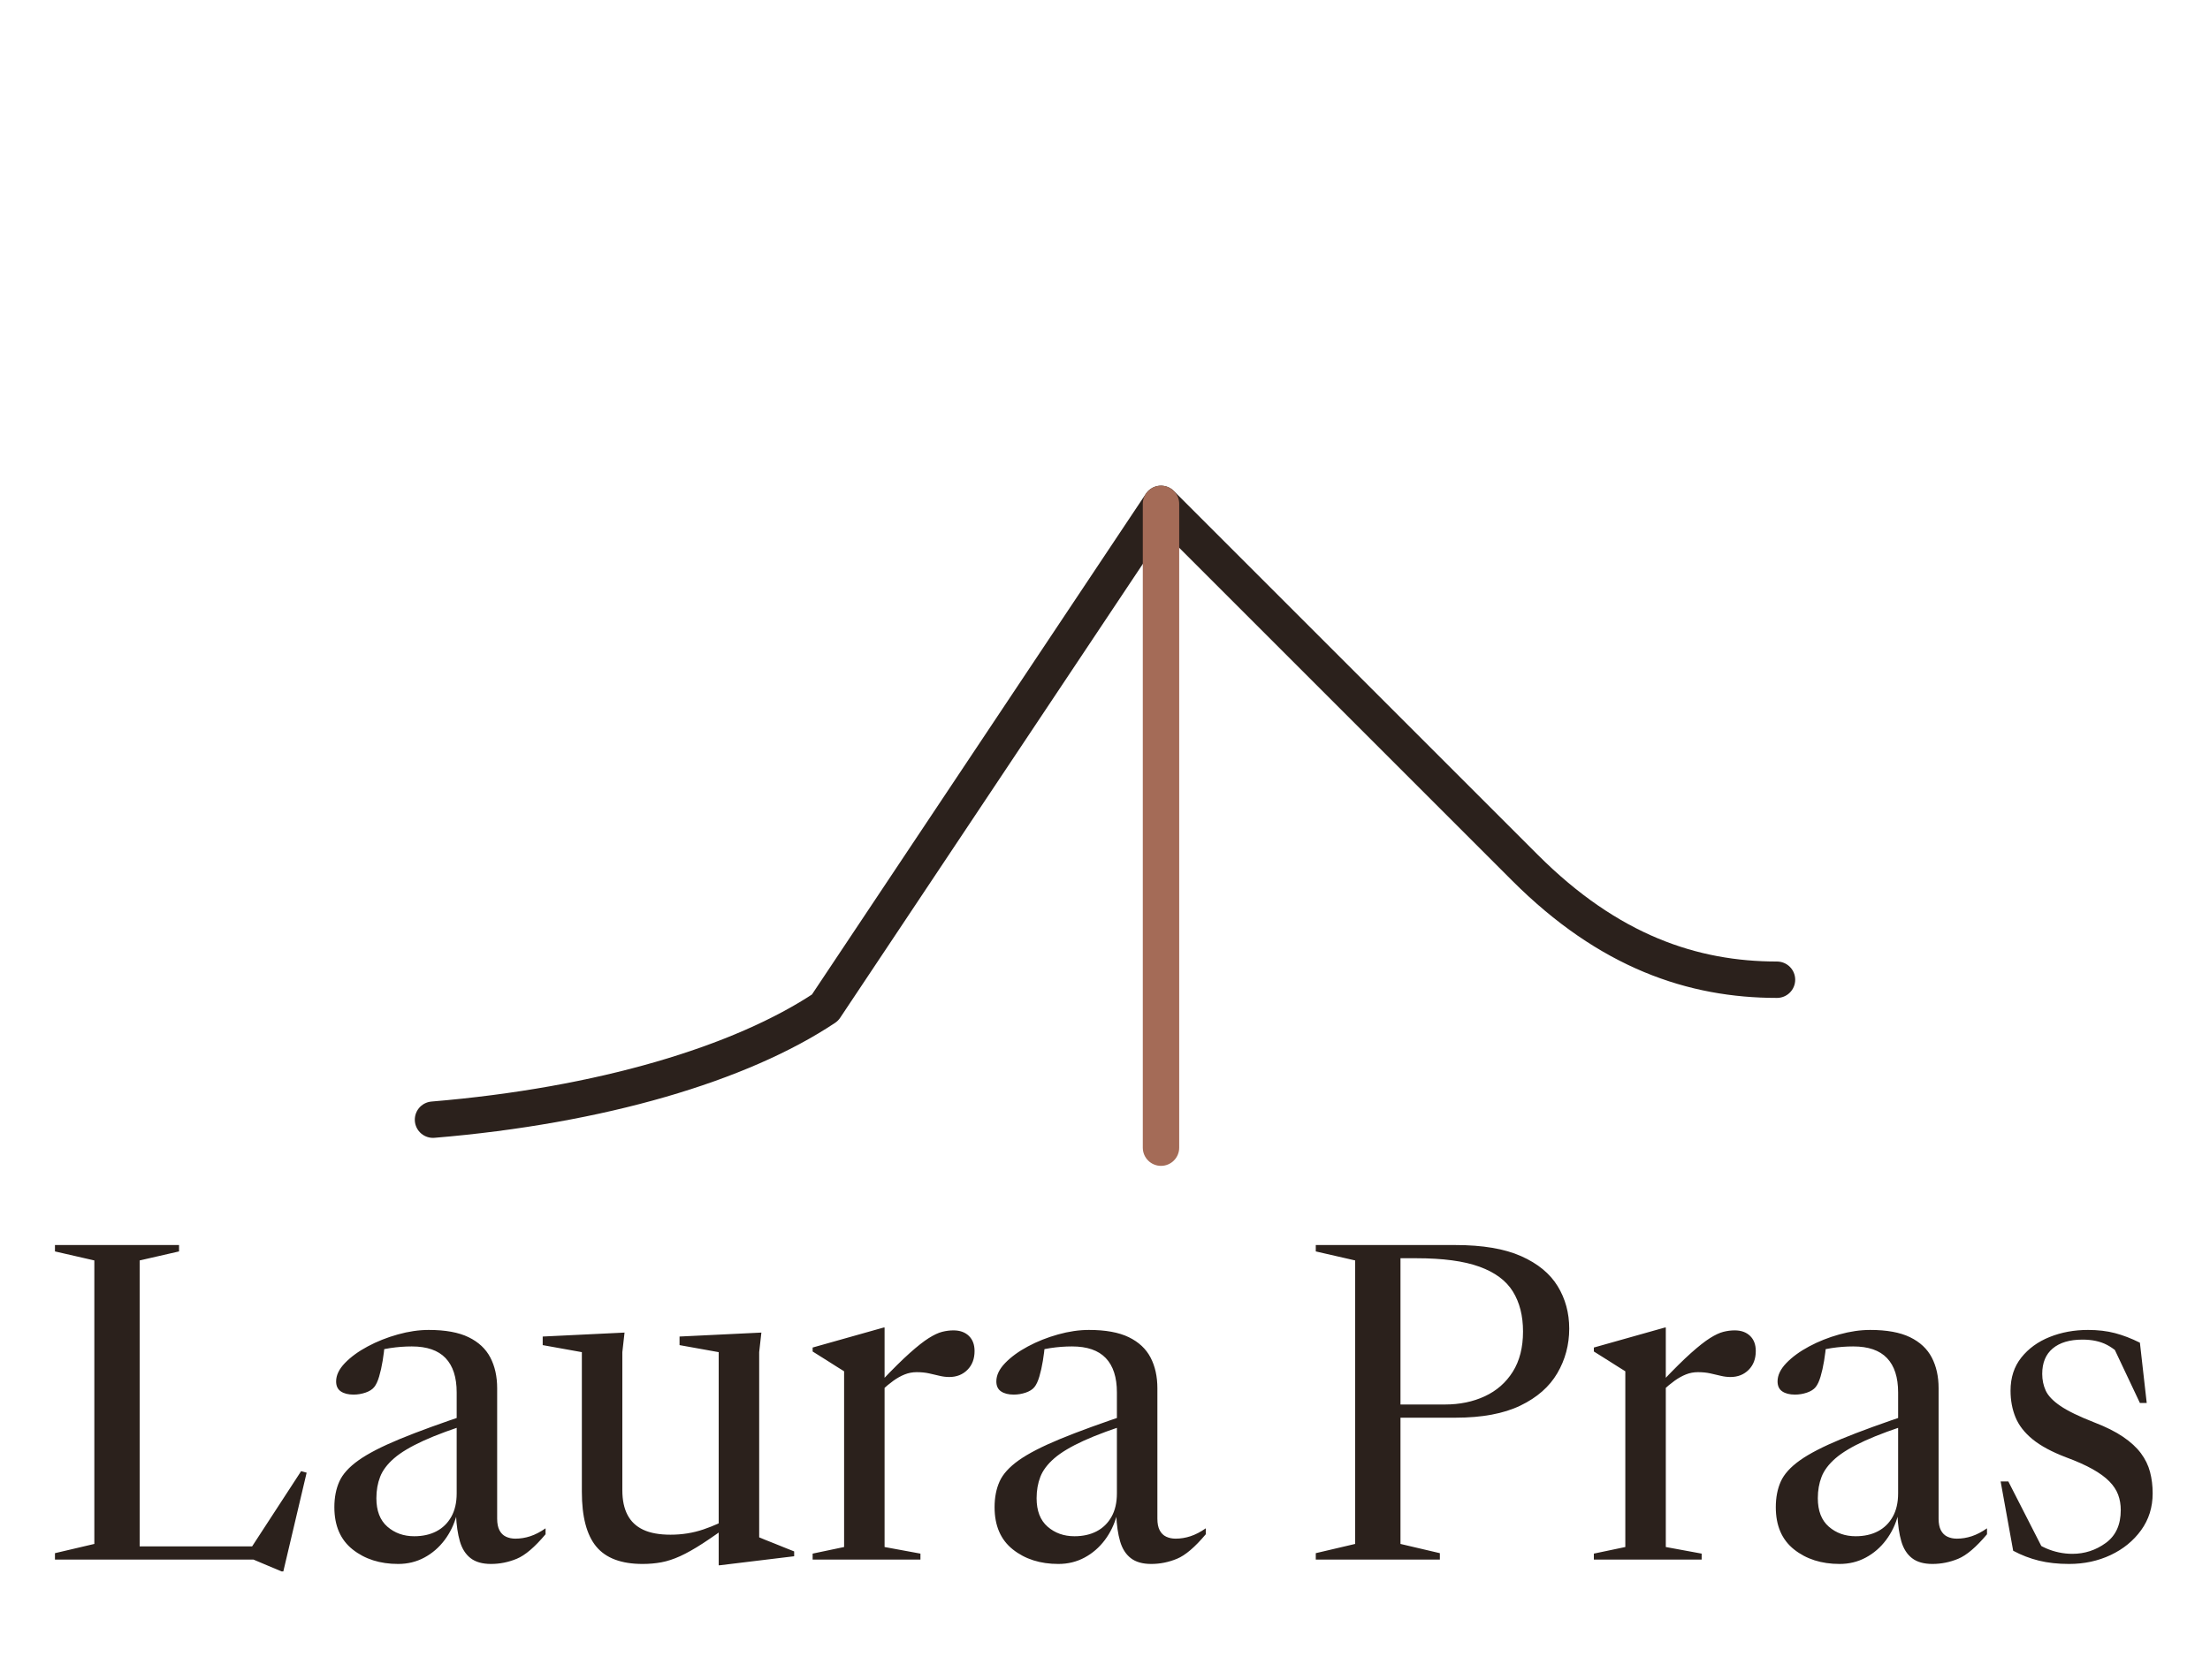
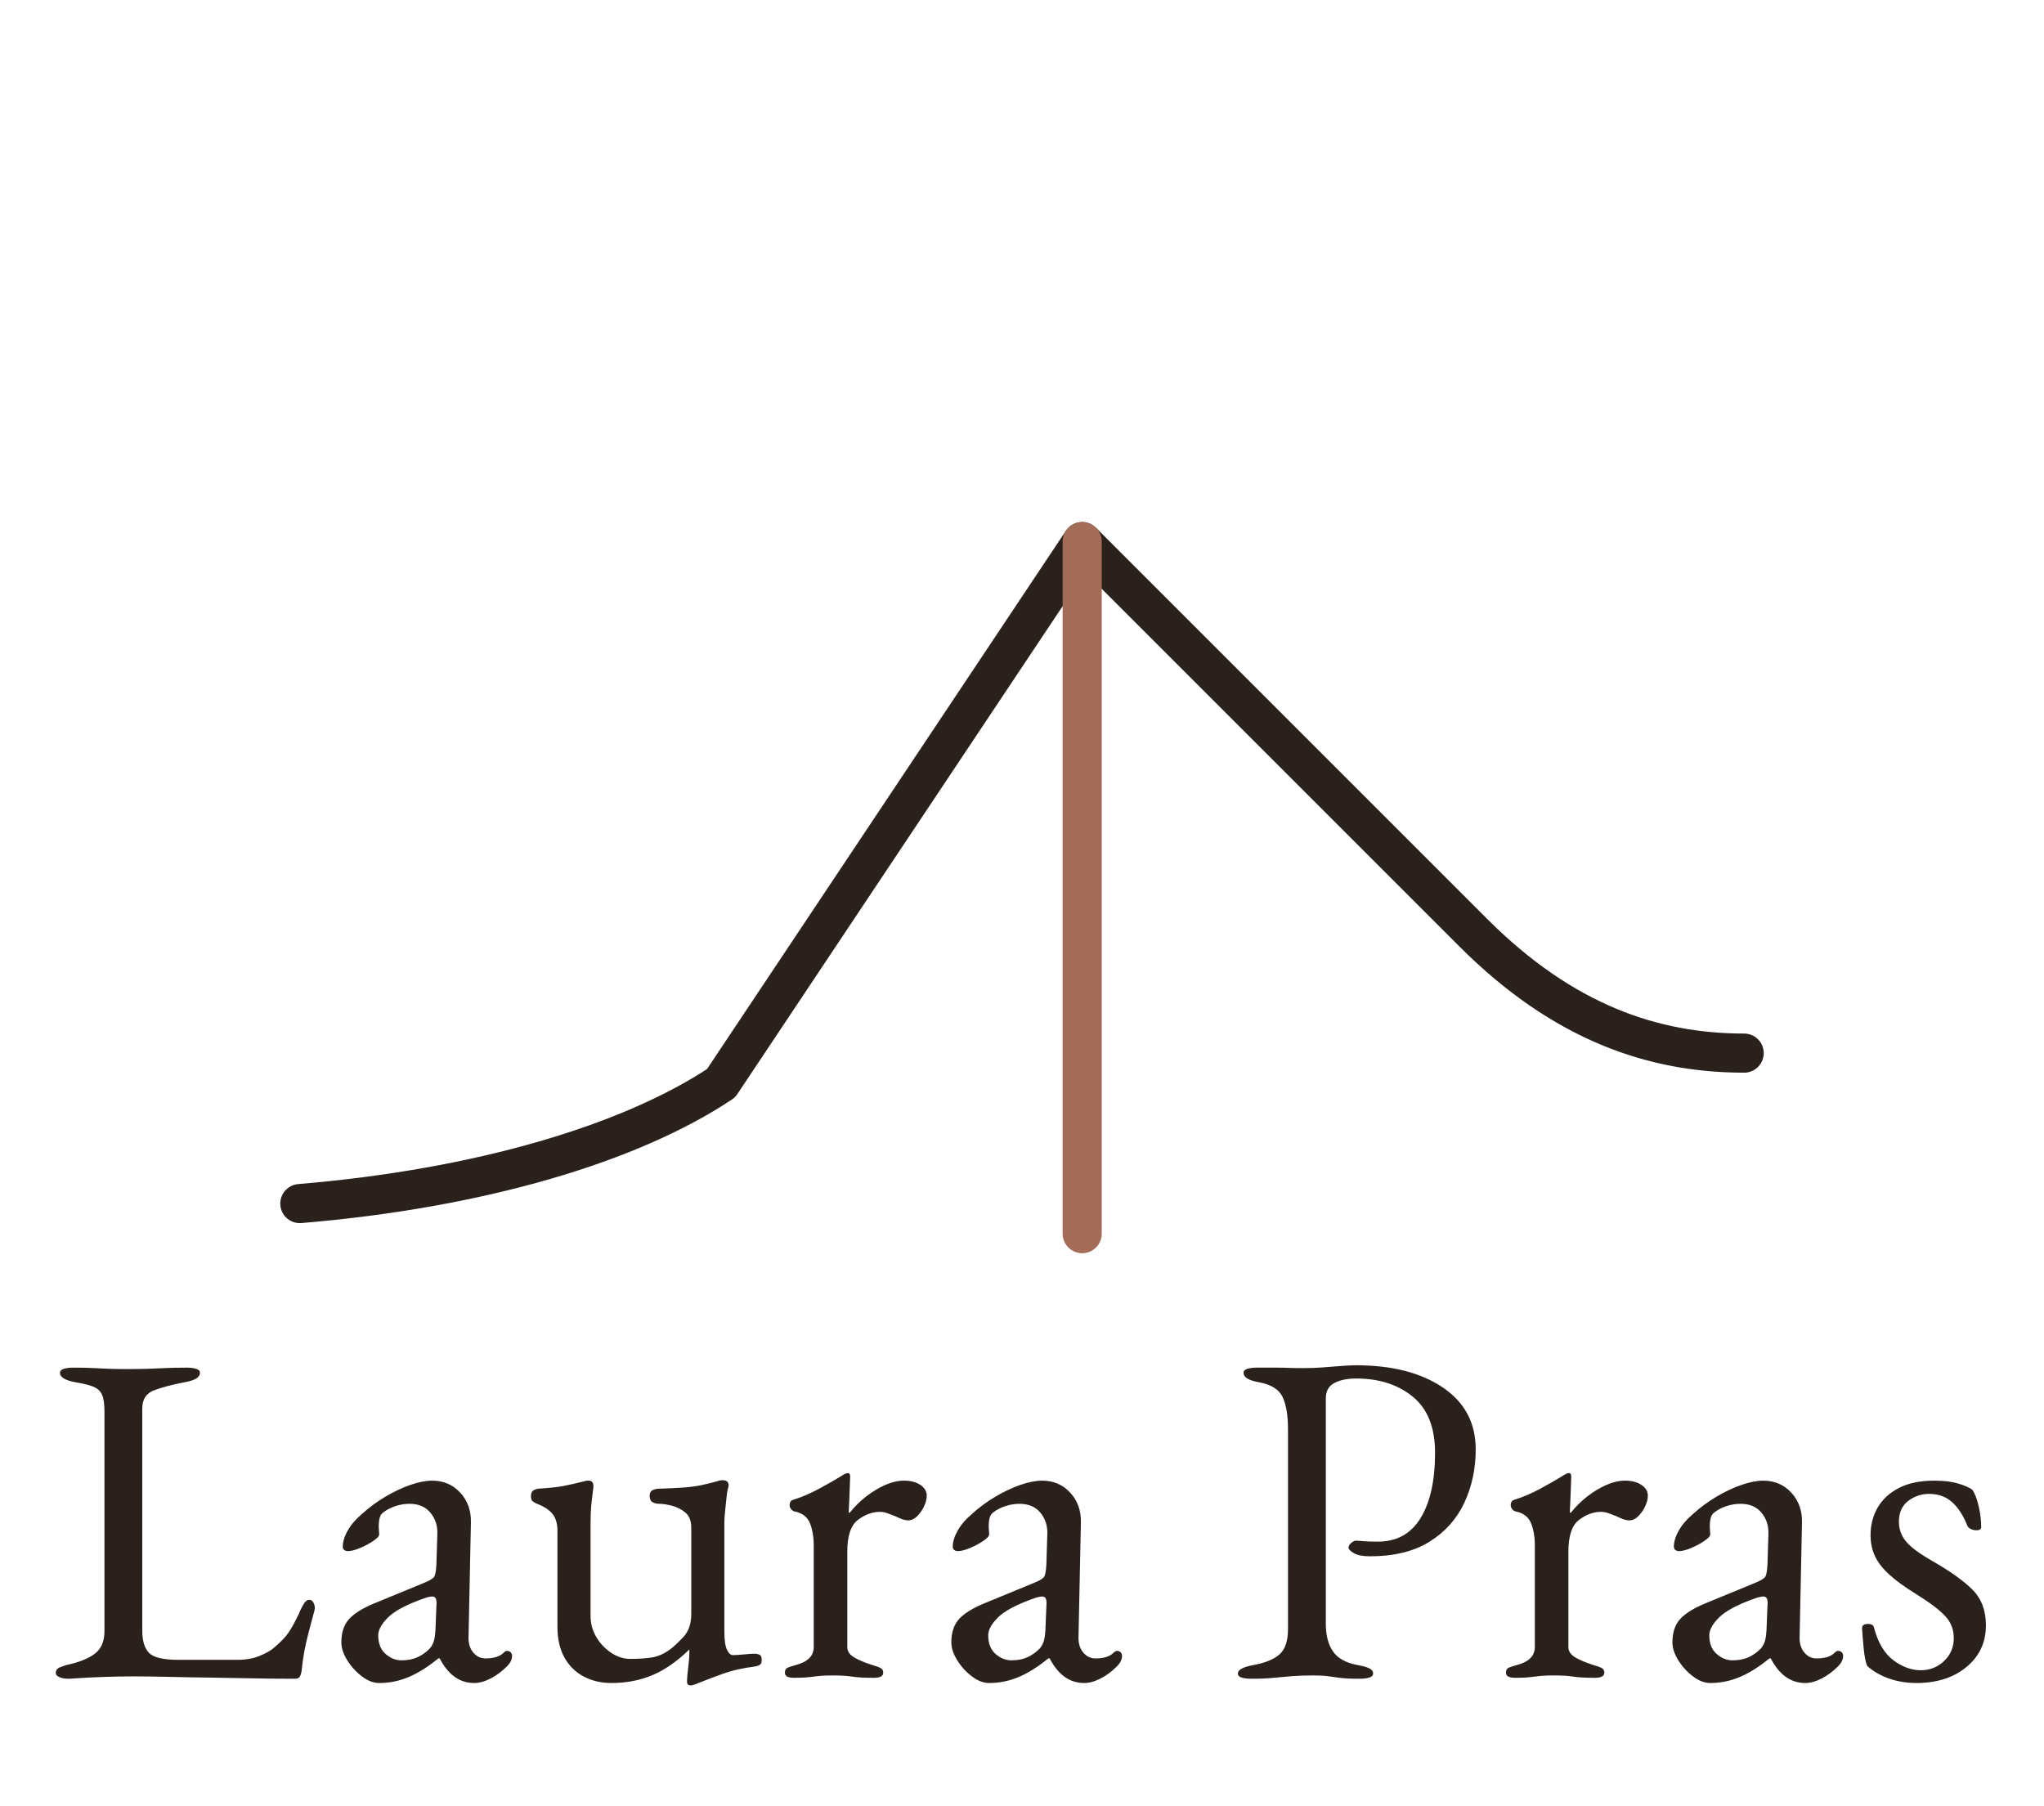
- <svg xmlns="http://www.w3.org/2000/svg" viewBox="0 0 221.0 168.0" role="img" aria-label="Laura Pras">
-   <g transform="translate(40.5 0) scale(1.4)">
+ <svg xmlns="http://www.w3.org/2000/svg" viewBox="0 0 190.2 168.0" role="img" aria-label="Laura Pras">
+   <g transform="translate(25.1 0) scale(1.4)">
    <path d="M2 80C14 79 24 76 30 72L54 36L80 62C86 68 92 70 98 70" fill="none" stroke="#2B211C" stroke-width="2.6" stroke-linecap="round" stroke-linejoin="round" />
    <path d="M54 36V82" fill="none" stroke="#A46B57" stroke-width="2.6" stroke-linecap="round" stroke-linejoin="round" />
  </g>
  <g transform="translate(4.0 156)">
-     <path d="M24.332 1.188H24.156L21.34 0.0H6.776V-1.32H24.244L20.856 -0.77L26.114 -8.844L26.664 -8.69ZM9.966 -29.92V0.0H1.496V-0.638L5.434 -1.562V-29.92L1.496 -30.822V-31.46H13.904V-30.822ZM43.12 -14.652 43.362 -13.728Q40.26 -12.76 38.335 -11.88Q36.41 -11.0 35.398 -10.12Q34.386 -9.24 34.012 -8.272Q33.638 -7.304 33.638 -6.138Q33.638 -4.246 34.738 -3.289Q35.838 -2.332 37.422 -2.332Q38.698 -2.332 39.644 -2.827Q40.59 -3.322 41.129 -4.279Q41.668 -5.236 41.668 -6.622V-16.72Q41.668 -18.986 40.557 -20.152Q39.446 -21.318 37.18 -21.318Q36.102 -21.318 35.013 -21.153Q33.924 -20.988 33.308 -20.68L34.474 -21.56Q34.408 -20.746 34.265 -19.877Q34.122 -19.008 33.913 -18.304Q33.704 -17.6 33.418 -17.248Q33.132 -16.896 32.549 -16.698Q31.966 -16.5 31.35 -16.5Q30.558 -16.5 30.085 -16.819Q29.612 -17.138 29.612 -17.82Q29.612 -18.744 30.492 -19.657Q31.372 -20.57 32.769 -21.318Q34.166 -22.066 35.783 -22.517Q37.4 -22.968 38.874 -22.968Q41.36 -22.968 42.856 -22.242Q44.352 -21.516 45.034 -20.207Q45.716 -18.898 45.716 -17.138V-4.092Q45.716 -3.366 45.947 -2.926Q46.178 -2.486 46.596 -2.288Q47.014 -2.09 47.542 -2.09Q48.29 -2.09 49.027 -2.332Q49.764 -2.574 50.556 -3.124V-2.53Q48.928 -0.594 47.674 -0.077Q46.42 0.44 45.1 0.44Q43.802 0.44 43.054 -0.143Q42.306 -0.726 41.987 -1.826Q41.668 -2.926 41.602 -4.466H41.668Q41.294 -3.058 40.458 -1.947Q39.622 -0.836 38.434 -0.198Q37.246 0.44 35.816 0.44Q33.088 0.44 31.262 -1.012Q29.436 -2.464 29.436 -5.236Q29.436 -6.688 29.931 -7.799Q30.426 -8.91 31.845 -9.922Q33.264 -10.934 35.981 -12.056Q38.698 -13.178 43.12 -14.652ZM58.234 -6.93Q58.234 -5.456 58.751 -4.466Q59.268 -3.476 60.324 -2.981Q61.38 -2.486 63.052 -2.486Q64.79 -2.486 66.341 -3.014Q67.892 -3.542 68.904 -4.18L69.256 -3.696Q67.518 -2.42 66.264 -1.606Q65.01 -0.792 64.02 -0.341Q63.03 0.11 62.139 0.275Q61.248 0.44 60.258 0.44Q57.068 0.44 55.627 -1.298Q54.186 -3.036 54.186 -6.776V-20.746L50.27 -21.45V-22.308L58.454 -22.704L58.234 -20.746ZM67.87 0.572V-3.608V-20.746L63.954 -21.45V-22.308L72.138 -22.704L71.918 -20.746V-2.222Q72.116 -2.134 72.556 -1.958Q72.996 -1.782 73.524 -1.573Q74.052 -1.364 74.558 -1.155Q75.064 -0.946 75.416 -0.814V-0.33L67.98 0.572ZM91.344 -22.924Q92.312 -22.924 92.884 -22.374Q93.456 -21.824 93.456 -20.856Q93.456 -19.69 92.741 -18.975Q92.026 -18.26 90.926 -18.26Q90.442 -18.26 89.947 -18.381Q89.452 -18.502 88.902 -18.623Q88.352 -18.744 87.67 -18.744Q87.032 -18.744 86.46 -18.513Q85.888 -18.282 85.338 -17.886Q84.788 -17.49 84.194 -16.94V-17.908Q85.844 -19.646 86.977 -20.658Q88.11 -21.67 88.88 -22.154Q89.65 -22.638 90.222 -22.781Q90.794 -22.924 91.344 -22.924ZM84.458 -18.92V-1.254L88.044 -0.594V0.0H77.264V-0.594L80.41 -1.254V-18.832Q80.124 -19.008 79.706 -19.272Q79.288 -19.536 78.683 -19.921Q78.078 -20.306 77.264 -20.812V-21.208L84.37 -23.21H84.458ZM109.142 -14.652 109.384 -13.728Q106.282 -12.76 104.357 -11.88Q102.432 -11.0 101.42 -10.12Q100.408 -9.24 100.034 -8.272Q99.66 -7.304 99.66 -6.138Q99.66 -4.246 100.76 -3.289Q101.86 -2.332 103.444 -2.332Q104.72 -2.332 105.666 -2.827Q106.612 -3.322 107.151 -4.279Q107.69 -5.236 107.69 -6.622V-16.72Q107.69 -18.986 106.579 -20.152Q105.468 -21.318 103.202 -21.318Q102.124 -21.318 101.035 -21.153Q99.946 -20.988 99.33 -20.68L100.496 -21.56Q100.43 -20.746 100.287 -19.877Q100.144 -19.008 99.935 -18.304Q99.726 -17.6 99.44 -17.248Q99.154 -16.896 98.571 -16.698Q97.988 -16.5 97.372 -16.5Q96.58 -16.5 96.107 -16.819Q95.634 -17.138 95.634 -17.82Q95.634 -18.744 96.514 -19.657Q97.394 -20.57 98.791 -21.318Q100.188 -22.066 101.805 -22.517Q103.422 -22.968 104.896 -22.968Q107.382 -22.968 108.878 -22.242Q110.374 -21.516 111.056 -20.207Q111.738 -18.898 111.738 -17.138V-4.092Q111.738 -3.366 111.969 -2.926Q112.2 -2.486 112.618 -2.288Q113.036 -2.09 113.564 -2.09Q114.312 -2.09 115.049 -2.332Q115.786 -2.574 116.578 -3.124V-2.53Q114.95 -0.594 113.696 -0.077Q112.442 0.44 111.122 0.44Q109.824 0.44 109.076 -0.143Q108.328 -0.726 108.009 -1.826Q107.69 -2.926 107.624 -4.466H107.69Q107.316 -3.058 106.48 -1.947Q105.644 -0.836 104.456 -0.198Q103.268 0.44 101.838 0.44Q99.11 0.44 97.284 -1.012Q95.458 -2.464 95.458 -5.236Q95.458 -6.688 95.953 -7.799Q96.448 -8.91 97.867 -9.922Q99.286 -10.934 102.003 -12.056Q104.72 -13.178 109.142 -14.652ZM148.302 -22.814Q148.302 -25.168 147.29 -26.807Q146.278 -28.446 143.946 -29.293Q141.614 -30.14 137.632 -30.14H133.144V-31.46H141.548Q145.618 -31.46 148.115 -30.349Q150.612 -29.238 151.767 -27.346Q152.922 -25.454 152.922 -23.1Q152.922 -20.68 151.734 -18.645Q150.546 -16.61 148.038 -15.4Q145.53 -14.19 141.548 -14.19H133.144V-15.51H140.492Q142.714 -15.51 144.485 -16.335Q146.256 -17.16 147.279 -18.788Q148.302 -20.416 148.302 -22.814ZM136.048 -31.46V-1.562L139.986 -0.638V0.0H127.578V-0.638L131.516 -1.562V-29.92L127.578 -30.822V-31.46ZM169.466 -22.924Q170.434 -22.924 171.006 -22.374Q171.578 -21.824 171.578 -20.856Q171.578 -19.69 170.863 -18.975Q170.148 -18.26 169.048 -18.26Q168.564 -18.26 168.069 -18.381Q167.574 -18.502 167.024 -18.623Q166.474 -18.744 165.792 -18.744Q165.154 -18.744 164.582 -18.513Q164.01 -18.282 163.46 -17.886Q162.91 -17.49 162.316 -16.94V-17.908Q163.966 -19.646 165.099 -20.658Q166.232 -21.67 167.002 -22.154Q167.772 -22.638 168.344 -22.781Q168.916 -22.924 169.466 -22.924ZM162.58 -18.92V-1.254L166.166 -0.594V0.0H155.386V-0.594L158.532 -1.254V-18.832Q158.246 -19.008 157.828 -19.272Q157.41 -19.536 156.805 -19.921Q156.2 -20.306 155.386 -20.812V-21.208L162.492 -23.21H162.58ZM187.264 -14.652 187.506 -13.728Q184.404 -12.76 182.479 -11.88Q180.554 -11.0 179.542 -10.12Q178.53 -9.24 178.156 -8.272Q177.782 -7.304 177.782 -6.138Q177.782 -4.246 178.882 -3.289Q179.982 -2.332 181.566 -2.332Q182.842 -2.332 183.788 -2.827Q184.734 -3.322 185.273 -4.279Q185.812 -5.236 185.812 -6.622V-16.72Q185.812 -18.986 184.701 -20.152Q183.59 -21.318 181.324 -21.318Q180.246 -21.318 179.157 -21.153Q178.068 -20.988 177.452 -20.68L178.618 -21.56Q178.552 -20.746 178.409 -19.877Q178.266 -19.008 178.057 -18.304Q177.848 -17.6 177.562 -17.248Q177.276 -16.896 176.693 -16.698Q176.11 -16.5 175.494 -16.5Q174.702 -16.5 174.229 -16.819Q173.756 -17.138 173.756 -17.82Q173.756 -18.744 174.636 -19.657Q175.516 -20.57 176.913 -21.318Q178.31 -22.066 179.927 -22.517Q181.544 -22.968 183.018 -22.968Q185.504 -22.968 187.0 -22.242Q188.496 -21.516 189.178 -20.207Q189.86 -18.898 189.86 -17.138V-4.092Q189.86 -3.366 190.091 -2.926Q190.322 -2.486 190.74 -2.288Q191.158 -2.09 191.686 -2.09Q192.434 -2.09 193.171 -2.332Q193.908 -2.574 194.7 -3.124V-2.53Q193.072 -0.594 191.818 -0.077Q190.564 0.44 189.244 0.44Q187.946 0.44 187.198 -0.143Q186.45 -0.726 186.131 -1.826Q185.812 -2.926 185.746 -4.466H185.812Q185.438 -3.058 184.602 -1.947Q183.766 -0.836 182.578 -0.198Q181.39 0.44 179.96 0.44Q177.232 0.44 175.406 -1.012Q173.58 -2.464 173.58 -5.236Q173.58 -6.688 174.075 -7.799Q174.57 -8.91 175.989 -9.922Q177.408 -10.934 180.125 -12.056Q182.842 -13.178 187.264 -14.652ZM204.798 -22.968Q206.294 -22.968 207.504 -22.649Q208.714 -22.33 209.99 -21.692L210.672 -15.664H209.99L207.152 -21.67L208.868 -19.69Q207.68 -20.966 206.679 -21.483Q205.678 -22.0 204.248 -22.0Q202.334 -22.0 201.278 -21.12Q200.222 -20.24 200.222 -18.568Q200.222 -17.666 200.574 -16.896Q200.926 -16.126 202.037 -15.367Q203.148 -14.608 205.458 -13.706Q207.174 -13.046 208.307 -12.276Q209.44 -11.506 210.089 -10.637Q210.738 -9.768 211.002 -8.767Q211.266 -7.766 211.266 -6.622Q211.266 -4.532 210.111 -2.937Q208.956 -1.342 207.064 -0.451Q205.172 0.44 202.906 0.44Q201.234 0.44 199.892 0.11Q198.55 -0.22 197.318 -0.88L196.064 -7.81H196.834L200.486 -0.66L199.386 -1.826Q199.958 -1.408 200.585 -1.133Q201.212 -0.858 201.883 -0.715Q202.554 -0.572 203.236 -0.572Q205.084 -0.572 206.58 -1.661Q208.076 -2.75 208.076 -4.95Q208.076 -5.786 207.812 -6.49Q207.548 -7.194 206.932 -7.821Q206.316 -8.448 205.26 -9.042Q204.204 -9.636 202.598 -10.23Q200.464 -11.044 199.254 -12.034Q198.044 -13.024 197.549 -14.234Q197.054 -15.444 197.054 -16.896Q197.054 -18.854 198.132 -20.207Q199.21 -21.56 200.97 -22.264Q202.73 -22.968 204.798 -22.968Z" fill="#2B211C" />
+     <path d="M2.42 0.22Q1.848 0.22 1.518 0.066Q1.188 -0.088 1.188 -0.308Q1.188 -0.704 1.606 -0.858Q2.024 -1.012 2.156 -1.056Q3.872 -1.408 4.796 -2.09Q5.72 -2.772 5.72 -4.224V-24.64Q5.72 -25.696 5.5 -26.202Q5.28 -26.708 4.708 -26.95Q4.136 -27.192 3.036 -27.368Q1.584 -27.632 1.584 -28.248Q1.584 -28.512 1.936 -28.622Q2.288 -28.732 2.86 -28.732Q4.048 -28.732 4.774 -28.688Q5.5 -28.644 6.16 -28.622Q6.82 -28.6 7.788 -28.6Q8.888 -28.6 9.68 -28.622Q10.472 -28.644 11.308 -28.688Q12.144 -28.732 13.332 -28.732Q13.904 -28.732 14.256 -28.622Q14.608 -28.512 14.608 -28.248Q14.608 -27.94 14.256 -27.72Q13.904 -27.5 13.156 -27.368Q11.528 -27.06 10.384 -26.642Q9.24 -26.224 9.24 -24.948V-4.224Q9.24 -2.86 9.856 -2.2Q10.472 -1.54 12.628 -1.54H18.084Q19.272 -1.54 20.174 -1.914Q21.076 -2.288 21.516 -2.684Q22.396 -3.432 22.814 -4.026Q23.232 -4.62 23.804 -5.808Q23.892 -6.072 24.178 -6.6Q24.464 -7.128 24.772 -7.128Q25.036 -7.128 25.168 -6.864Q25.3 -6.6 25.3 -6.336Q25.3 -6.292 25.278 -6.226Q25.256 -6.16 25.256 -6.116Q24.948 -4.972 24.706 -4.048Q24.464 -3.124 24.31 -2.288Q24.156 -1.452 24.068 -0.528Q24.024 -0.22 23.914 0.0Q23.804 0.22 23.452 0.22Q21.252 0.22 19.228 0.176Q17.204 0.132 15.334 0.11Q13.464 0.088 11.748 0.044Q10.032 0.0 8.36 0.0Q7.26 0.0 5.874 0.044Q4.488 0.088 3.454 0.154Q2.42 0.22 2.42 0.22ZM31.284 0.616Q30.492 0.616 29.678 0.0Q28.864 -0.616 28.314 -1.496Q27.764 -2.376 27.764 -3.168Q27.764 -4.576 28.512 -5.368Q29.26 -6.16 30.888 -6.82L35.376 -8.668Q36.256 -9.02 36.41 -9.284Q36.564 -9.548 36.608 -10.428L36.696 -13.244Q36.74 -14.388 36.058 -15.224Q35.376 -16.06 34.1 -16.06Q33.44 -16.06 32.78 -15.84Q32.12 -15.62 31.68 -15.268Q31.416 -15.092 31.328 -14.74Q31.24 -14.388 31.24 -13.992Q31.24 -13.816 31.262 -13.596Q31.284 -13.376 31.284 -13.2Q31.284 -12.98 30.734 -12.606Q30.184 -12.232 29.502 -11.946Q28.82 -11.66 28.38 -11.66Q28.16 -11.66 28.028 -11.77Q27.896 -11.88 27.896 -12.056Q27.896 -12.76 28.358 -13.574Q28.82 -14.388 29.656 -15.092Q30.668 -16.016 31.856 -16.72Q33.044 -17.424 34.188 -17.82Q35.332 -18.216 36.212 -18.216Q37.796 -18.216 38.83 -17.094Q39.864 -15.972 39.82 -14.3L39.6 -3.74Q39.556 -2.816 40.018 -2.244Q40.48 -1.672 41.184 -1.672Q42.284 -1.672 42.812 -2.156Q43.032 -2.376 43.164 -2.376Q43.384 -2.376 43.516 -2.244Q43.648 -2.112 43.648 -1.892Q43.648 -1.408 43.164 -0.924Q42.46 -0.22 41.646 0.198Q40.832 0.616 40.128 0.616Q38.104 0.616 36.916 -1.672H36.784Q35.332 -0.484 34.012 0.066Q32.692 0.616 31.284 0.616ZM33.352 -1.496Q34.232 -1.496 34.848 -1.782Q35.464 -2.068 35.948 -2.552Q36.168 -2.772 36.322 -3.146Q36.476 -3.52 36.52 -4.356L36.608 -6.512Q36.652 -6.996 36.564 -7.216Q36.476 -7.436 36.212 -7.436Q36.124 -7.436 35.904 -7.392Q35.684 -7.348 35.332 -7.216Q33.0 -6.38 32.098 -5.478Q31.196 -4.576 31.196 -3.828Q31.196 -2.684 31.878 -2.09Q32.56 -1.496 33.352 -1.496ZM60.236 0.836Q59.928 0.836 59.928 0.484Q59.928 0.044 60.038 -0.814Q60.148 -1.672 60.148 -2.244Q60.148 -2.332 60.148 -2.398Q60.148 -2.464 60.148 -2.508Q58.432 -0.836 56.694 -0.11Q54.956 0.616 52.888 0.616Q51.48 0.616 50.336 0.022Q49.192 -0.572 48.532 -1.738Q47.872 -2.904 47.872 -4.62V-13.552Q47.872 -14.52 47.432 -15.092Q46.992 -15.664 45.98 -16.06Q45.76 -16.148 45.584 -16.28Q45.408 -16.412 45.408 -16.764Q45.408 -17.16 45.606 -17.292Q45.804 -17.424 46.068 -17.468Q47.564 -17.556 48.378 -17.71Q49.192 -17.864 50.424 -18.172Q50.556 -18.216 50.622 -18.216Q50.688 -18.216 50.776 -18.216Q51.26 -18.216 51.216 -17.6Q51.084 -16.588 51.018 -15.906Q50.952 -15.224 50.952 -14.212V-5.632Q50.952 -4.576 51.48 -3.674Q52.008 -2.772 52.866 -2.2Q53.724 -1.628 54.648 -1.628Q55.792 -1.628 56.65 -1.76Q57.508 -1.892 58.344 -2.508Q58.828 -2.86 59.576 -3.652Q60.324 -4.444 60.324 -5.808V-13.86Q60.324 -14.784 59.774 -15.246Q59.224 -15.708 58.52 -15.884Q57.816 -16.06 57.376 -16.06Q56.98 -16.06 56.716 -16.214Q56.452 -16.368 56.452 -16.808Q56.452 -17.204 56.738 -17.336Q57.024 -17.468 57.376 -17.468Q58.74 -17.512 59.642 -17.578Q60.544 -17.644 61.27 -17.798Q61.996 -17.952 62.788 -18.172Q62.876 -18.216 63.008 -18.238Q63.14 -18.26 63.228 -18.26Q63.8 -18.26 63.8 -17.776Q63.8 -17.732 63.778 -17.622Q63.756 -17.512 63.712 -17.38Q63.668 -17.248 63.602 -16.632Q63.536 -16.016 63.47 -15.356Q63.404 -14.696 63.404 -14.344V-4.18Q63.404 -2.992 63.646 -2.486Q63.888 -1.98 64.196 -1.98Q64.548 -1.98 65.23 -2.046Q65.912 -2.112 66.22 -2.112Q66.44 -2.112 66.66 -2.024Q66.88 -1.936 66.88 -1.54Q66.88 -1.188 66.704 -1.078Q66.528 -0.968 66.264 -0.924Q64.548 -0.704 63.316 -0.264Q62.084 0.176 61.116 0.572Q60.984 0.616 60.72 0.726Q60.456 0.836 60.236 0.836ZM69.916 0.132Q69.476 0.132 69.256 0.022Q69.036 -0.088 69.036 -0.352Q69.036 -0.704 69.3 -0.814Q69.564 -0.924 70.048 -1.056Q70.884 -1.276 71.302 -1.694Q71.72 -2.112 71.72 -2.728V-12.188Q71.72 -13.376 71.368 -14.256Q71.016 -15.136 69.916 -15.356Q69.74 -15.4 69.608 -15.576Q69.476 -15.752 69.476 -15.928Q69.476 -16.368 69.872 -16.456Q71.016 -16.808 72.27 -17.49Q73.524 -18.172 74.228 -18.612Q74.492 -18.788 74.646 -18.854Q74.8 -18.92 74.888 -18.92Q75.108 -18.92 75.108 -18.612Q75.108 -18.48 75.086 -17.952Q75.064 -17.424 75.042 -16.72Q75.02 -16.016 74.976 -15.312Q74.976 -15.224 75.064 -15.224Q75.768 -16.104 76.626 -16.764Q77.484 -17.424 78.386 -17.82Q79.288 -18.216 80.124 -18.216Q81.048 -18.216 81.642 -17.82Q82.236 -17.424 82.236 -16.808Q82.236 -16.368 81.994 -15.84Q81.752 -15.312 81.356 -14.916Q80.96 -14.52 80.52 -14.52Q80.256 -14.52 79.948 -14.63Q79.64 -14.74 79.288 -14.916Q78.936 -15.048 78.584 -15.18Q78.232 -15.312 77.88 -15.312Q76.824 -15.312 75.834 -14.564Q74.844 -13.816 74.844 -11.616V-2.728Q74.844 -2.156 75.46 -1.782Q76.076 -1.408 77.176 -1.056Q77.66 -0.924 77.924 -0.792Q78.188 -0.66 78.188 -0.352Q78.188 0.132 77.308 0.132Q75.988 0.132 75.306 0.022Q74.624 -0.088 73.48 -0.088Q72.732 -0.088 72.27 -0.044Q71.808 0.0 71.302 0.066Q70.796 0.132 69.916 0.132ZM88.044 0.616Q87.252 0.616 86.438 0.0Q85.624 -0.616 85.074 -1.496Q84.524 -2.376 84.524 -3.168Q84.524 -4.576 85.272 -5.368Q86.02 -6.16 87.648 -6.82L92.136 -8.668Q93.016 -9.02 93.17 -9.284Q93.324 -9.548 93.368 -10.428L93.456 -13.244Q93.5 -14.388 92.818 -15.224Q92.136 -16.06 90.86 -16.06Q90.2 -16.06 89.54 -15.84Q88.88 -15.62 88.44 -15.268Q88.176 -15.092 88.088 -14.74Q88 -14.388 88 -13.992Q88 -13.816 88.022 -13.596Q88.044 -13.376 88.044 -13.2Q88.044 -12.98 87.494 -12.606Q86.944 -12.232 86.262 -11.946Q85.58 -11.66 85.14 -11.66Q84.92 -11.66 84.788 -11.77Q84.656 -11.88 84.656 -12.056Q84.656 -12.76 85.118 -13.574Q85.58 -14.388 86.416 -15.092Q87.428 -16.016 88.616 -16.72Q89.804 -17.424 90.948 -17.82Q92.092 -18.216 92.972 -18.216Q94.556 -18.216 95.59 -17.094Q96.624 -15.972 96.58 -14.3L96.36 -3.74Q96.316 -2.816 96.778 -2.244Q97.24 -1.672 97.944 -1.672Q99.044 -1.672 99.572 -2.156Q99.792 -2.376 99.924 -2.376Q100.144 -2.376 100.276 -2.244Q100.408 -2.112 100.408 -1.892Q100.408 -1.408 99.924 -0.924Q99.22 -0.22 98.406 0.198Q97.592 0.616 96.888 0.616Q94.864 0.616 93.676 -1.672H93.544Q92.092 -0.484 90.772 0.066Q89.452 0.616 88.044 0.616ZM90.112 -1.496Q90.992 -1.496 91.608 -1.782Q92.224 -2.068 92.708 -2.552Q92.928 -2.772 93.082 -3.146Q93.236 -3.52 93.28 -4.356L93.368 -6.512Q93.412 -6.996 93.324 -7.216Q93.236 -7.436 92.972 -7.436Q92.884 -7.436 92.664 -7.392Q92.444 -7.348 92.092 -7.216Q89.76 -6.38 88.858 -5.478Q87.956 -4.576 87.956 -3.828Q87.956 -2.684 88.638 -2.09Q89.32 -1.496 90.112 -1.496ZM112.464 0.22Q111.892 0.22 111.54 0.11Q111.188 0.0 111.188 -0.264Q111.188 -0.792 112.64 -1.056Q114.312 -1.364 115.082 -2.068Q115.852 -2.772 115.852 -4.4V-22.968Q115.852 -24.948 115.346 -26.004Q114.84 -27.06 113.168 -27.368Q112.42 -27.5 112.068 -27.72Q111.716 -27.94 111.716 -28.248Q111.716 -28.512 112.068 -28.622Q112.42 -28.732 112.992 -28.732Q114.18 -28.732 114.774 -28.732Q115.368 -28.732 115.896 -28.71Q116.424 -28.688 117.304 -28.688Q118.184 -28.688 119.086 -28.754Q119.988 -28.82 120.78 -28.886Q121.572 -28.952 122.188 -28.952Q127.204 -28.952 130.262 -26.884Q133.32 -24.816 133.32 -21.12Q133.32 -18.436 132.264 -16.17Q131.208 -13.904 129.03 -12.54Q126.852 -11.176 123.464 -11.176Q122.496 -11.176 121.99 -11.462Q121.484 -11.748 121.484 -12.012Q121.484 -12.188 121.726 -12.408Q121.968 -12.628 122.188 -12.628Q122.408 -12.628 122.87 -12.584Q123.332 -12.54 124.212 -12.54Q126.852 -12.54 128.194 -14.74Q129.536 -16.94 129.536 -20.812Q129.536 -24.332 127.468 -26.026Q125.4 -27.72 122.188 -27.72Q120.956 -27.72 120.164 -27.302Q119.372 -26.884 119.372 -25.872V-4.884Q119.372 -3.3 120.032 -2.332Q120.692 -1.364 122.32 -1.056Q123.068 -0.924 123.42 -0.748Q123.772 -0.572 123.772 -0.264Q123.772 0.0 123.42 0.11Q123.068 0.22 122.496 0.22Q121.308 0.22 120.67 0.132Q120.032 0.044 119.526 -0.022Q119.02 -0.088 118.184 -0.088Q117.084 -0.088 116.226 -0.022Q115.368 0.044 114.51 0.132Q113.652 0.22 112.464 0.22ZM137.016 0.132Q136.576 0.132 136.356 0.022Q136.136 -0.088 136.136 -0.352Q136.136 -0.704 136.4 -0.814Q136.664 -0.924 137.148 -1.056Q137.984 -1.276 138.402 -1.694Q138.82 -2.112 138.82 -2.728V-12.188Q138.82 -13.376 138.468 -14.256Q138.116 -15.136 137.016 -15.356Q136.84 -15.4 136.708 -15.576Q136.576 -15.752 136.576 -15.928Q136.576 -16.368 136.972 -16.456Q138.116 -16.808 139.37 -17.49Q140.624 -18.172 141.328 -18.612Q141.592 -18.788 141.746 -18.854Q141.9 -18.92 141.988 -18.92Q142.208 -18.92 142.208 -18.612Q142.208 -18.48 142.186 -17.952Q142.164 -17.424 142.142 -16.72Q142.12 -16.016 142.076 -15.312Q142.076 -15.224 142.164 -15.224Q142.868 -16.104 143.726 -16.764Q144.584 -17.424 145.486 -17.82Q146.388 -18.216 147.224 -18.216Q148.148 -18.216 148.742 -17.82Q149.336 -17.424 149.336 -16.808Q149.336 -16.368 149.094 -15.84Q148.852 -15.312 148.456 -14.916Q148.06 -14.52 147.62 -14.52Q147.356 -14.52 147.048 -14.63Q146.74 -14.74 146.388 -14.916Q146.036 -15.048 145.684 -15.18Q145.332 -15.312 144.98 -15.312Q143.924 -15.312 142.934 -14.564Q141.944 -13.816 141.944 -11.616V-2.728Q141.944 -2.156 142.56 -1.782Q143.176 -1.408 144.276 -1.056Q144.76 -0.924 145.024 -0.792Q145.288 -0.66 145.288 -0.352Q145.288 0.132 144.408 0.132Q143.088 0.132 142.406 0.022Q141.724 -0.088 140.58 -0.088Q139.832 -0.088 139.37 -0.044Q138.908 0.0 138.402 0.066Q137.896 0.132 137.016 0.132ZM155.144 0.616Q154.352 0.616 153.538 0.0Q152.724 -0.616 152.174 -1.496Q151.624 -2.376 151.624 -3.168Q151.624 -4.576 152.372 -5.368Q153.12 -6.16 154.748 -6.82L159.236 -8.668Q160.116 -9.02 160.27 -9.284Q160.424 -9.548 160.468 -10.428L160.556 -13.244Q160.6 -14.388 159.918 -15.224Q159.236 -16.06 157.96 -16.06Q157.3 -16.06 156.64 -15.84Q155.98 -15.62 155.54 -15.268Q155.276 -15.092 155.188 -14.74Q155.1 -14.388 155.1 -13.992Q155.1 -13.816 155.122 -13.596Q155.144 -13.376 155.144 -13.2Q155.144 -12.98 154.594 -12.606Q154.044 -12.232 153.362 -11.946Q152.68 -11.66 152.24 -11.66Q152.02 -11.66 151.888 -11.77Q151.756 -11.88 151.756 -12.056Q151.756 -12.76 152.218 -13.574Q152.68 -14.388 153.516 -15.092Q154.528 -16.016 155.716 -16.72Q156.904 -17.424 158.048 -17.82Q159.192 -18.216 160.072 -18.216Q161.656 -18.216 162.69 -17.094Q163.724 -15.972 163.68 -14.3L163.46 -3.74Q163.416 -2.816 163.878 -2.244Q164.34 -1.672 165.044 -1.672Q166.144 -1.672 166.672 -2.156Q166.892 -2.376 167.024 -2.376Q167.244 -2.376 167.376 -2.244Q167.508 -2.112 167.508 -1.892Q167.508 -1.408 167.024 -0.924Q166.32 -0.22 165.506 0.198Q164.692 0.616 163.988 0.616Q161.964 0.616 160.776 -1.672H160.644Q159.192 -0.484 157.872 0.066Q156.552 0.616 155.144 0.616ZM157.212 -1.496Q158.092 -1.496 158.708 -1.782Q159.324 -2.068 159.808 -2.552Q160.028 -2.772 160.182 -3.146Q160.336 -3.52 160.38 -4.356L160.468 -6.512Q160.512 -6.996 160.424 -7.216Q160.336 -7.436 160.072 -7.436Q159.984 -7.436 159.764 -7.392Q159.544 -7.348 159.192 -7.216Q156.86 -6.38 155.958 -5.478Q155.056 -4.576 155.056 -3.828Q155.056 -2.684 155.738 -2.09Q156.42 -1.496 157.212 -1.496ZM174.328 0.616Q172.964 0.616 171.776 0.198Q170.588 -0.22 169.752 -0.968Q169.532 -1.452 169.422 -2.596Q169.312 -3.74 169.268 -4.488Q169.268 -4.884 169.84 -4.884Q170.016 -4.884 170.17 -4.818Q170.324 -4.752 170.368 -4.576Q170.94 -2.42 172.194 -1.496Q173.448 -0.572 174.724 -0.572Q176.0 -0.572 176.902 -1.43Q177.804 -2.288 177.804 -3.564Q177.804 -4.752 177.012 -5.61Q176.22 -6.468 174.24 -7.7Q172.744 -8.624 171.82 -9.46Q170.896 -10.296 170.478 -11.176Q170.06 -12.056 170.06 -13.156Q170.06 -14.564 170.72 -15.708Q171.38 -16.852 172.7 -17.534Q174.02 -18.216 176.0 -18.216Q177.32 -18.216 178.2 -17.952Q179.08 -17.688 179.52 -17.38Q179.872 -16.896 180.114 -15.862Q180.356 -14.828 180.356 -13.904Q180.356 -13.596 179.916 -13.596Q179.652 -13.596 179.41 -13.706Q179.168 -13.816 179.08 -13.992Q178.508 -15.444 177.65 -16.214Q176.792 -16.984 175.516 -16.984Q174.416 -16.984 173.558 -16.324Q172.7 -15.664 172.7 -14.388Q172.7 -13.376 173.338 -12.584Q173.976 -11.792 175.736 -10.78Q178.288 -9.328 179.542 -8.074Q180.796 -6.82 180.796 -4.752Q180.796 -2.376 178.992 -0.88Q177.188 0.616 174.328 0.616Z" fill="#2B211C" />
  </g>
</svg>
